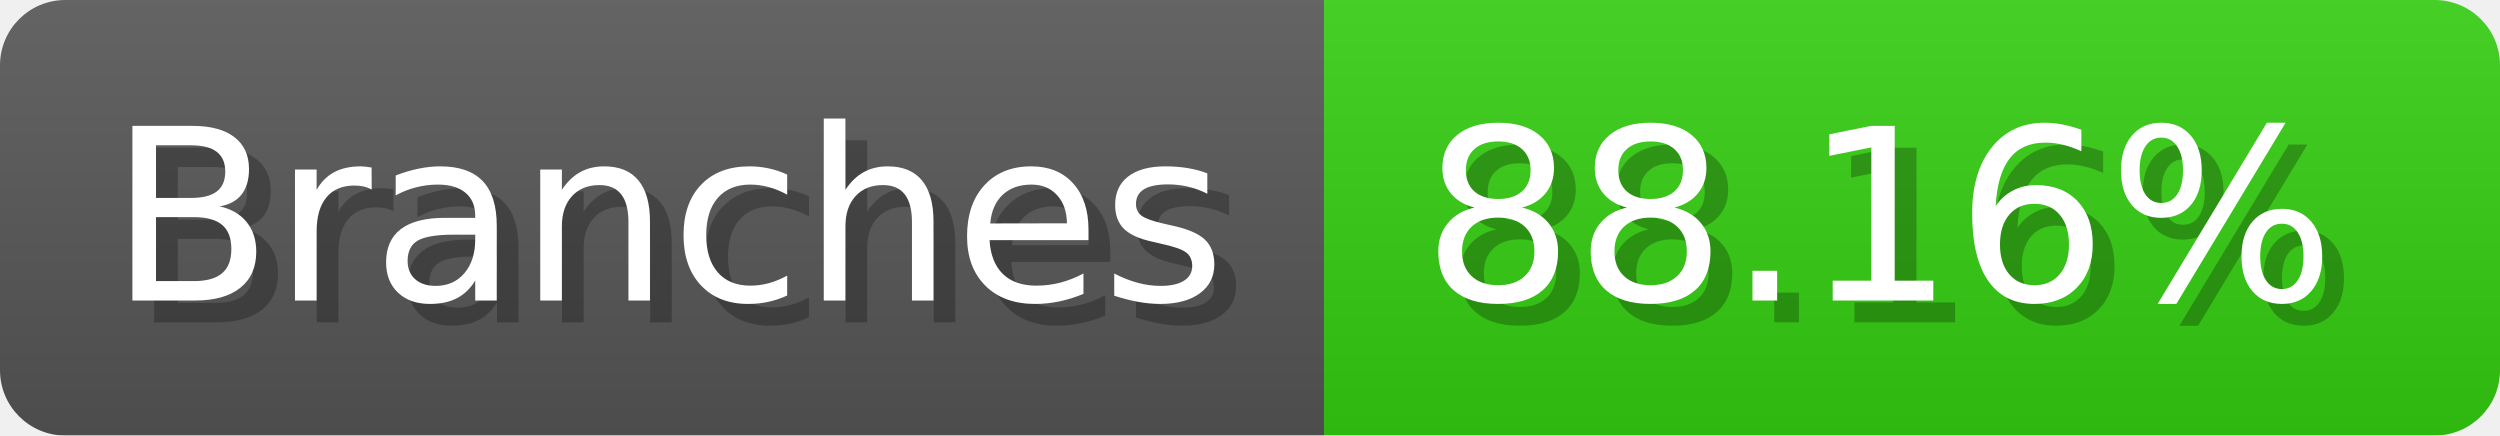
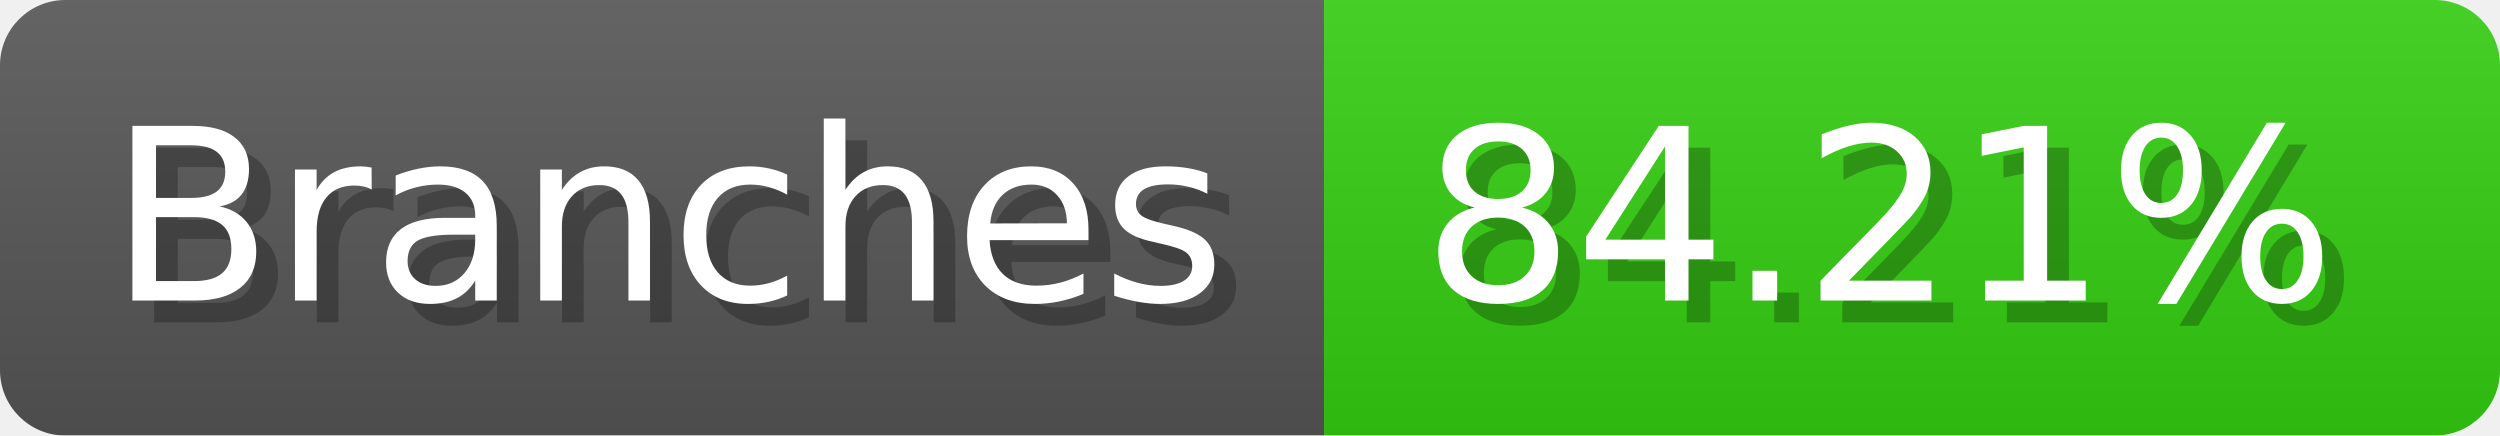
- <svg xmlns="http://www.w3.org/2000/svg" width="114.8" height="20" viewBox="0 0 1148 200" role="img" aria-label="Branches: 88.16%">
+ <svg xmlns="http://www.w3.org/2000/svg" width="114.8" height="20" viewBox="0 0 1148 200" role="img" aria-label="Branches: 84.21%">
  <linearGradient id="a" x2="0" y2="100%">
    <stop offset="0" stop-opacity=".1" stop-color="#EEE" />
    <stop offset="1" stop-opacity=".1" />
  </linearGradient>
  <mask id="m">
    <rect width="1148" height="200" rx="30" fill="#FFF" />
  </mask>
  <g mask="url(#m)">
    <rect width="608" height="200" fill="#555" />
    <rect width="540" height="200" fill="#3C1" x="608" />
    <rect width="1148" height="200" fill="url(#a)" />
  </g>
  <g aria-hidden="true" fill="#fff" text-anchor="start" font-family="Verdana,DejaVu Sans,sans-serif" font-size="110">
    <text x="60" y="148" textLength="508" fill="#000" opacity="0.25">Branches</text>
    <text x="50" y="138" textLength="508">Branches</text>
-     <text x="663" y="148" textLength="440" fill="#000" opacity="0.25">88.16%</text>
-     <text x="653" y="138" textLength="440">88.16%</text>
+     <text x="663" y="148" textLength="440" fill="#000" opacity="0.25">84.21%</text>
+     <text x="653" y="138" textLength="440">84.21%</text>
  </g>
</svg>
